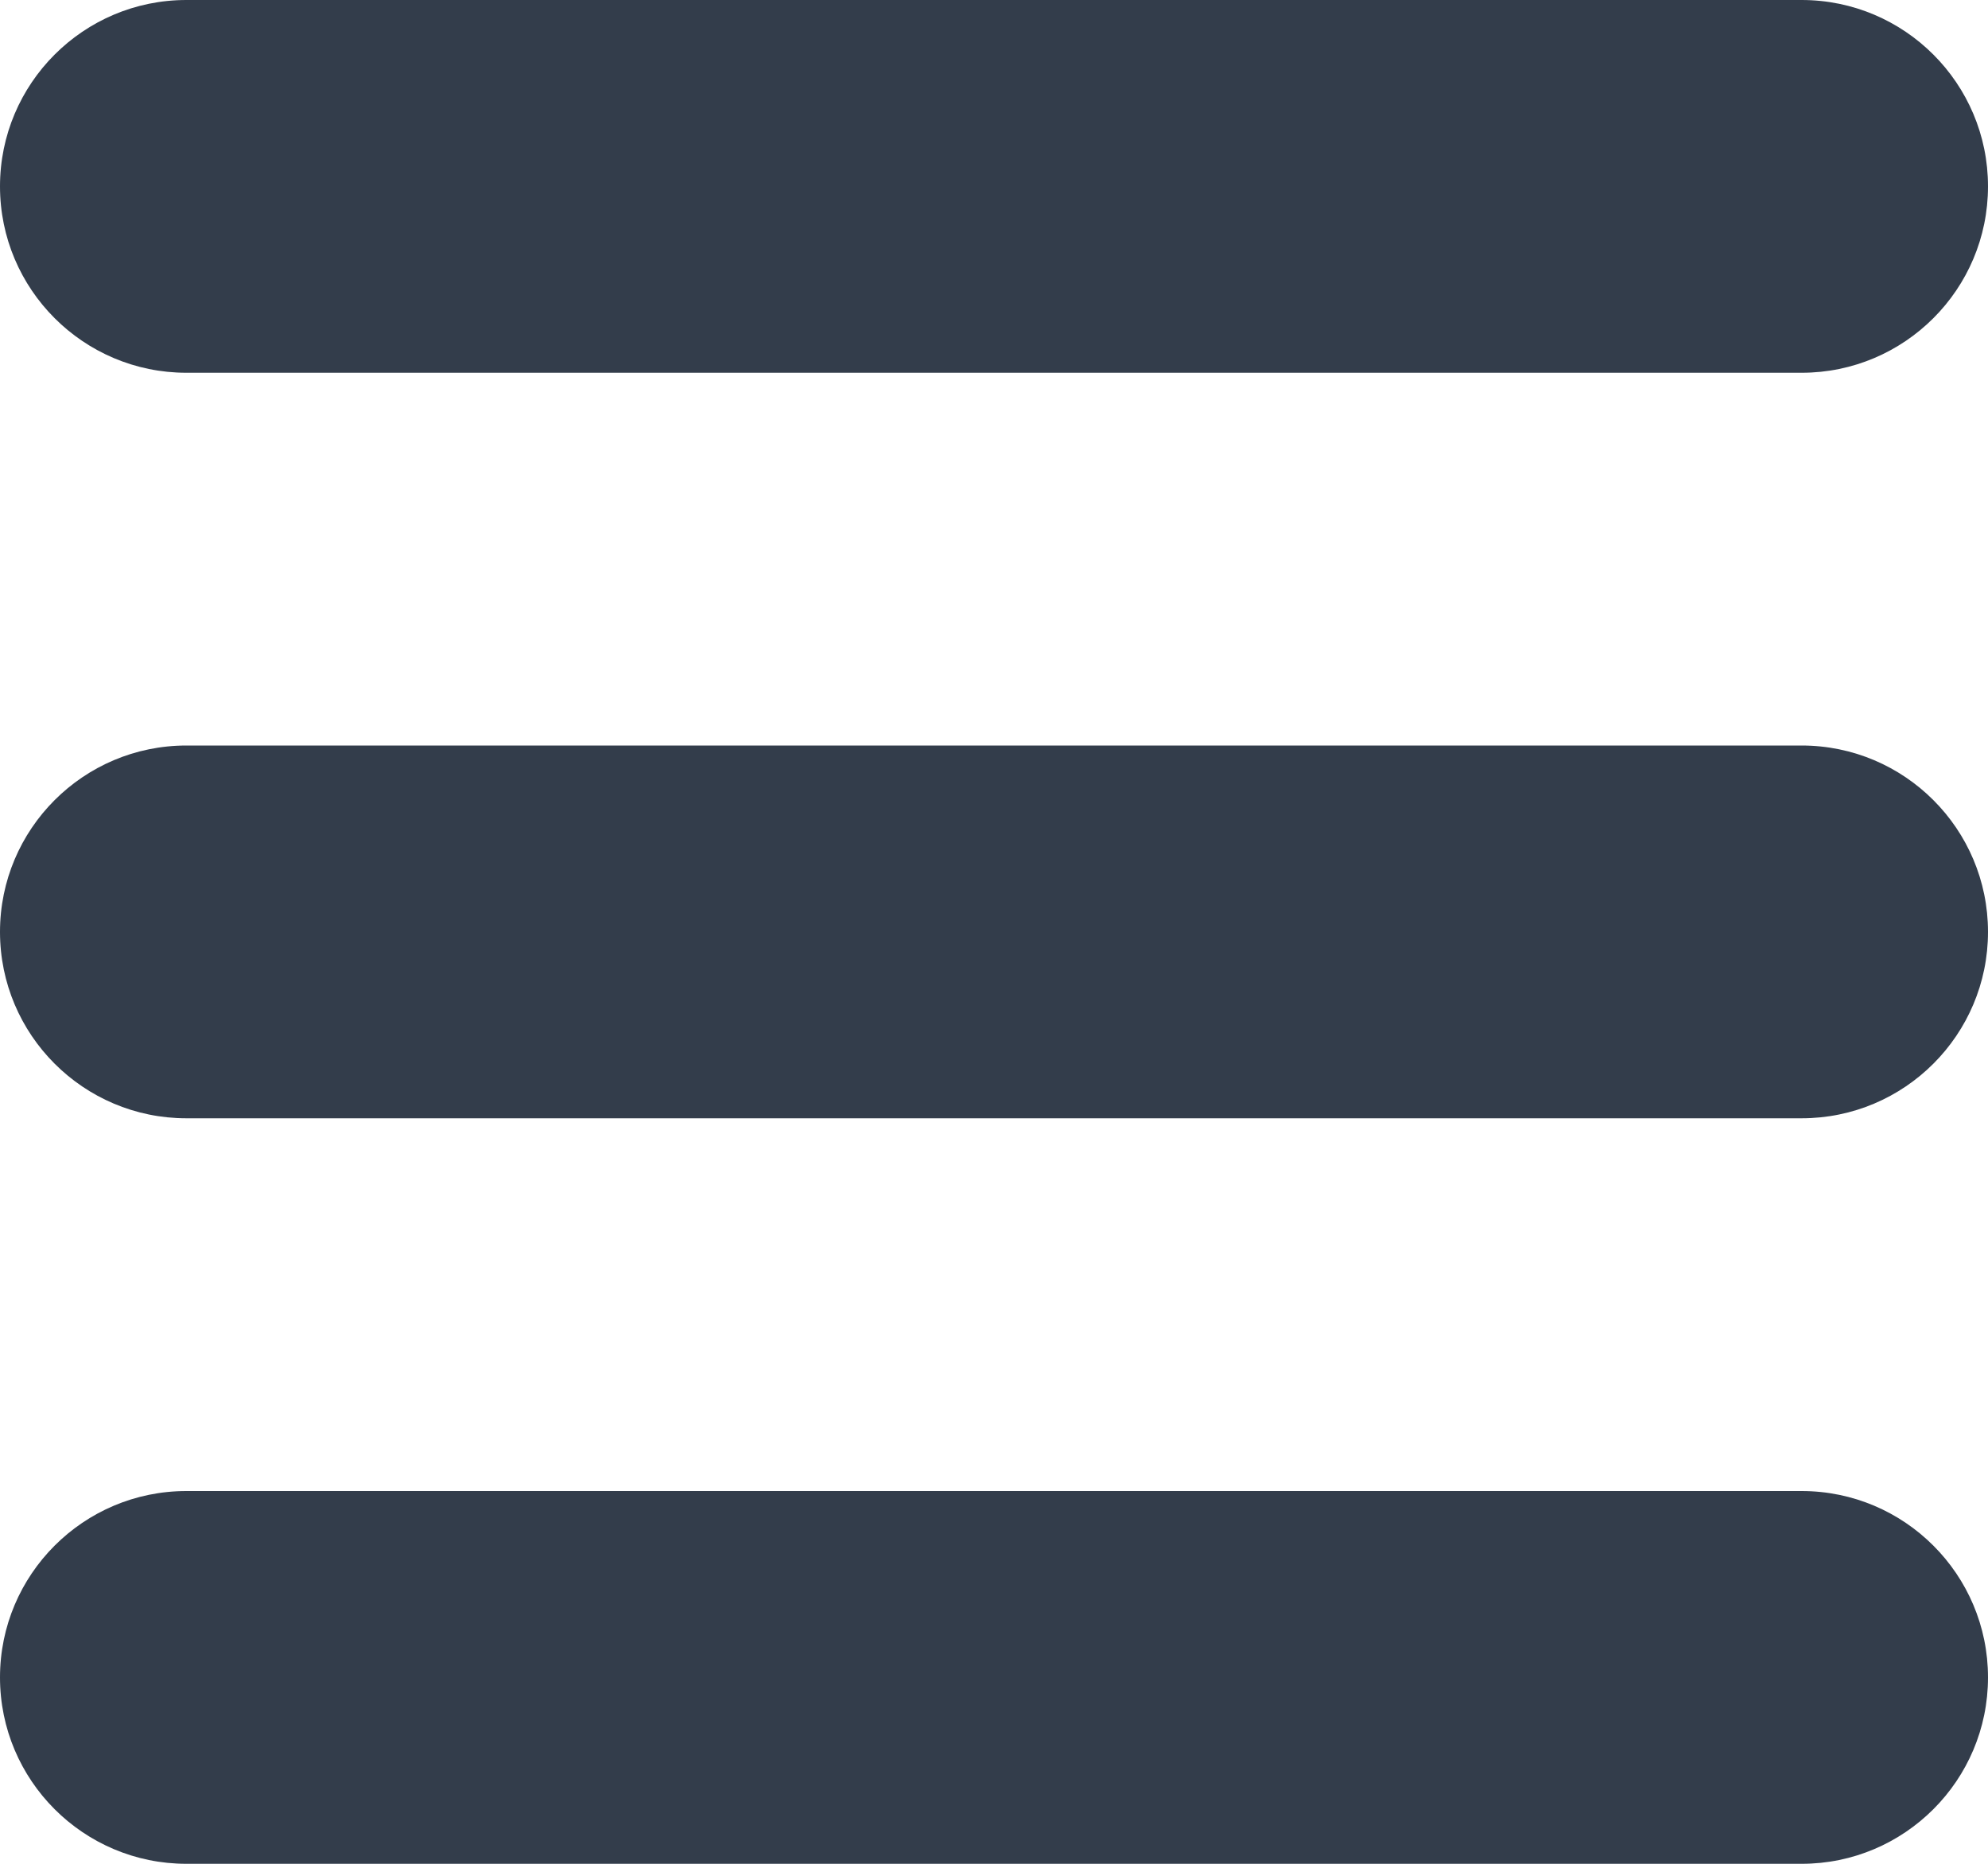
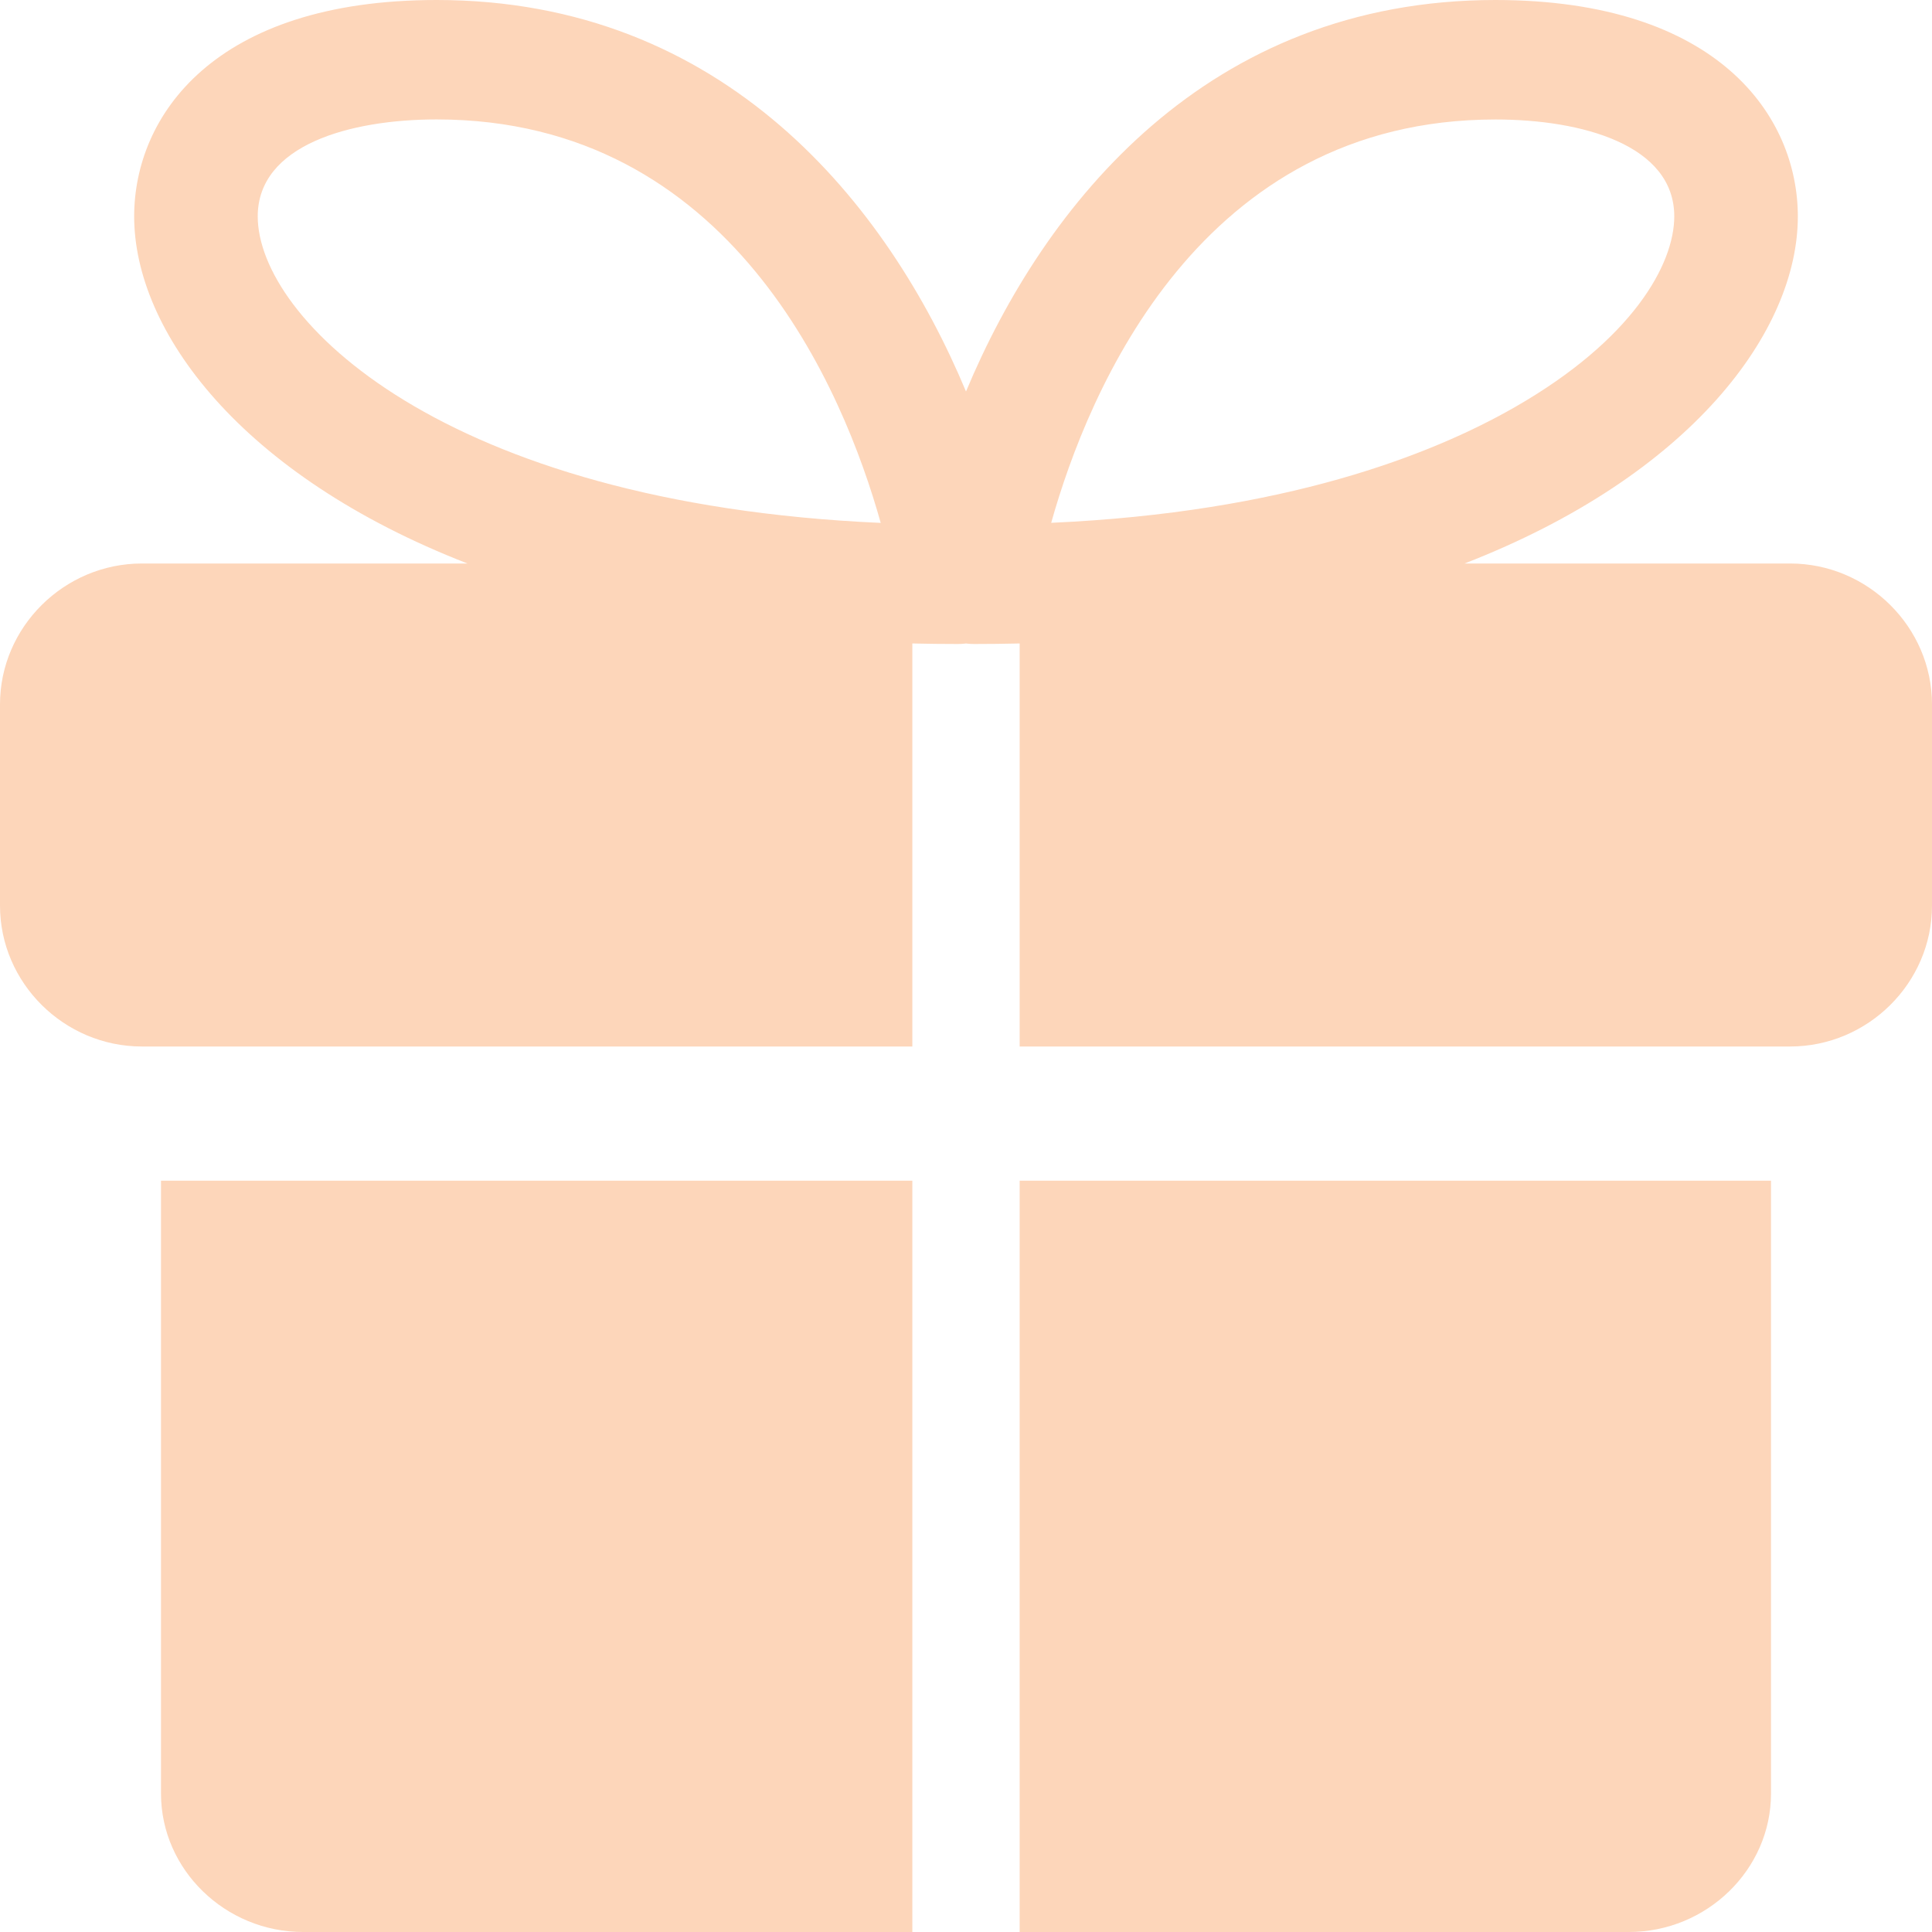
- <svg xmlns="http://www.w3.org/2000/svg" width="16" height="15" viewBox="0 0 16 15" fill="none">
-   <path fill-rule="evenodd" clip-rule="evenodd" d="M0 1.5C0 0.672 0.672 0 1.5 0H14.5C15.328 0 16 0.672 16 1.5C16 2.328 15.328 3 14.5 3H1.5C0.672 3 0 2.328 0 1.5ZM0 7.5C0 6.672 0.672 6 1.5 6H14.5C15.328 6 16 6.672 16 7.5C16 8.328 15.328 9 14.5 9H1.5C0.672 9 0 8.328 0 7.5ZM1.5 12C0.672 12 0 12.672 0 13.5C0 14.328 0.672 15 1.5 15H14.5C15.328 15 16 14.328 16 13.5C16 12.672 15.328 12 14.5 12H1.5Z" fill="#333D4B" />
+ <svg xmlns="http://www.w3.org/2000/svg" width="72" height="72" viewBox="0 0 72 72" fill="none">
+   <path fill-rule="evenodd" clip-rule="evenodd" d="M36 23.981C36.099 23.994 36.2 24 36.302 24C36.876 24 37.442 23.993 38 23.98V34.5V39H65.956H66.711C69.612 39 72 36.63 72 33.75V26.25C72 23.37 69.612 21 66.711 21H54.58C63.049 17.708 67 12.327 67 8.067C67 4.347 64.05 0.003 55.731 0C44.993 0 38.912 7.615 36 14.59C33.087 7.614 27.007 0 16.273 0C7.953 0 5 4.344 5 8.065C5 12.325 8.952 17.708 17.421 21H5.289C2.388 21 0 23.37 0 26.25V33.75C0 36.63 2.388 39 5.289 39H6.044H34V34.5V23.98C34.558 23.993 35.124 24 35.698 24C35.8 24 35.901 23.994 36 23.981ZM39.175 19.484C40.559 14.556 44.734 4.453 55.731 4.453C58.954 4.453 62.395 5.4 62.395 8.064C62.395 9.853 60.839 12.657 56.47 15.164C53.321 16.971 47.85 19.093 39.175 19.484ZM34 44H6V66.842C6 69.672 8.391 72 11.297 72H34V44ZM66 66.842V44H38V72H60.703C63.609 72 66 69.672 66 66.842ZM16.273 4.451C13.049 4.451 9.605 5.401 9.605 8.065C9.605 11.855 16.46 18.76 32.822 19.487C31.441 14.555 27.266 4.451 16.273 4.451Z" fill="#FDD6BA" />
</svg>
